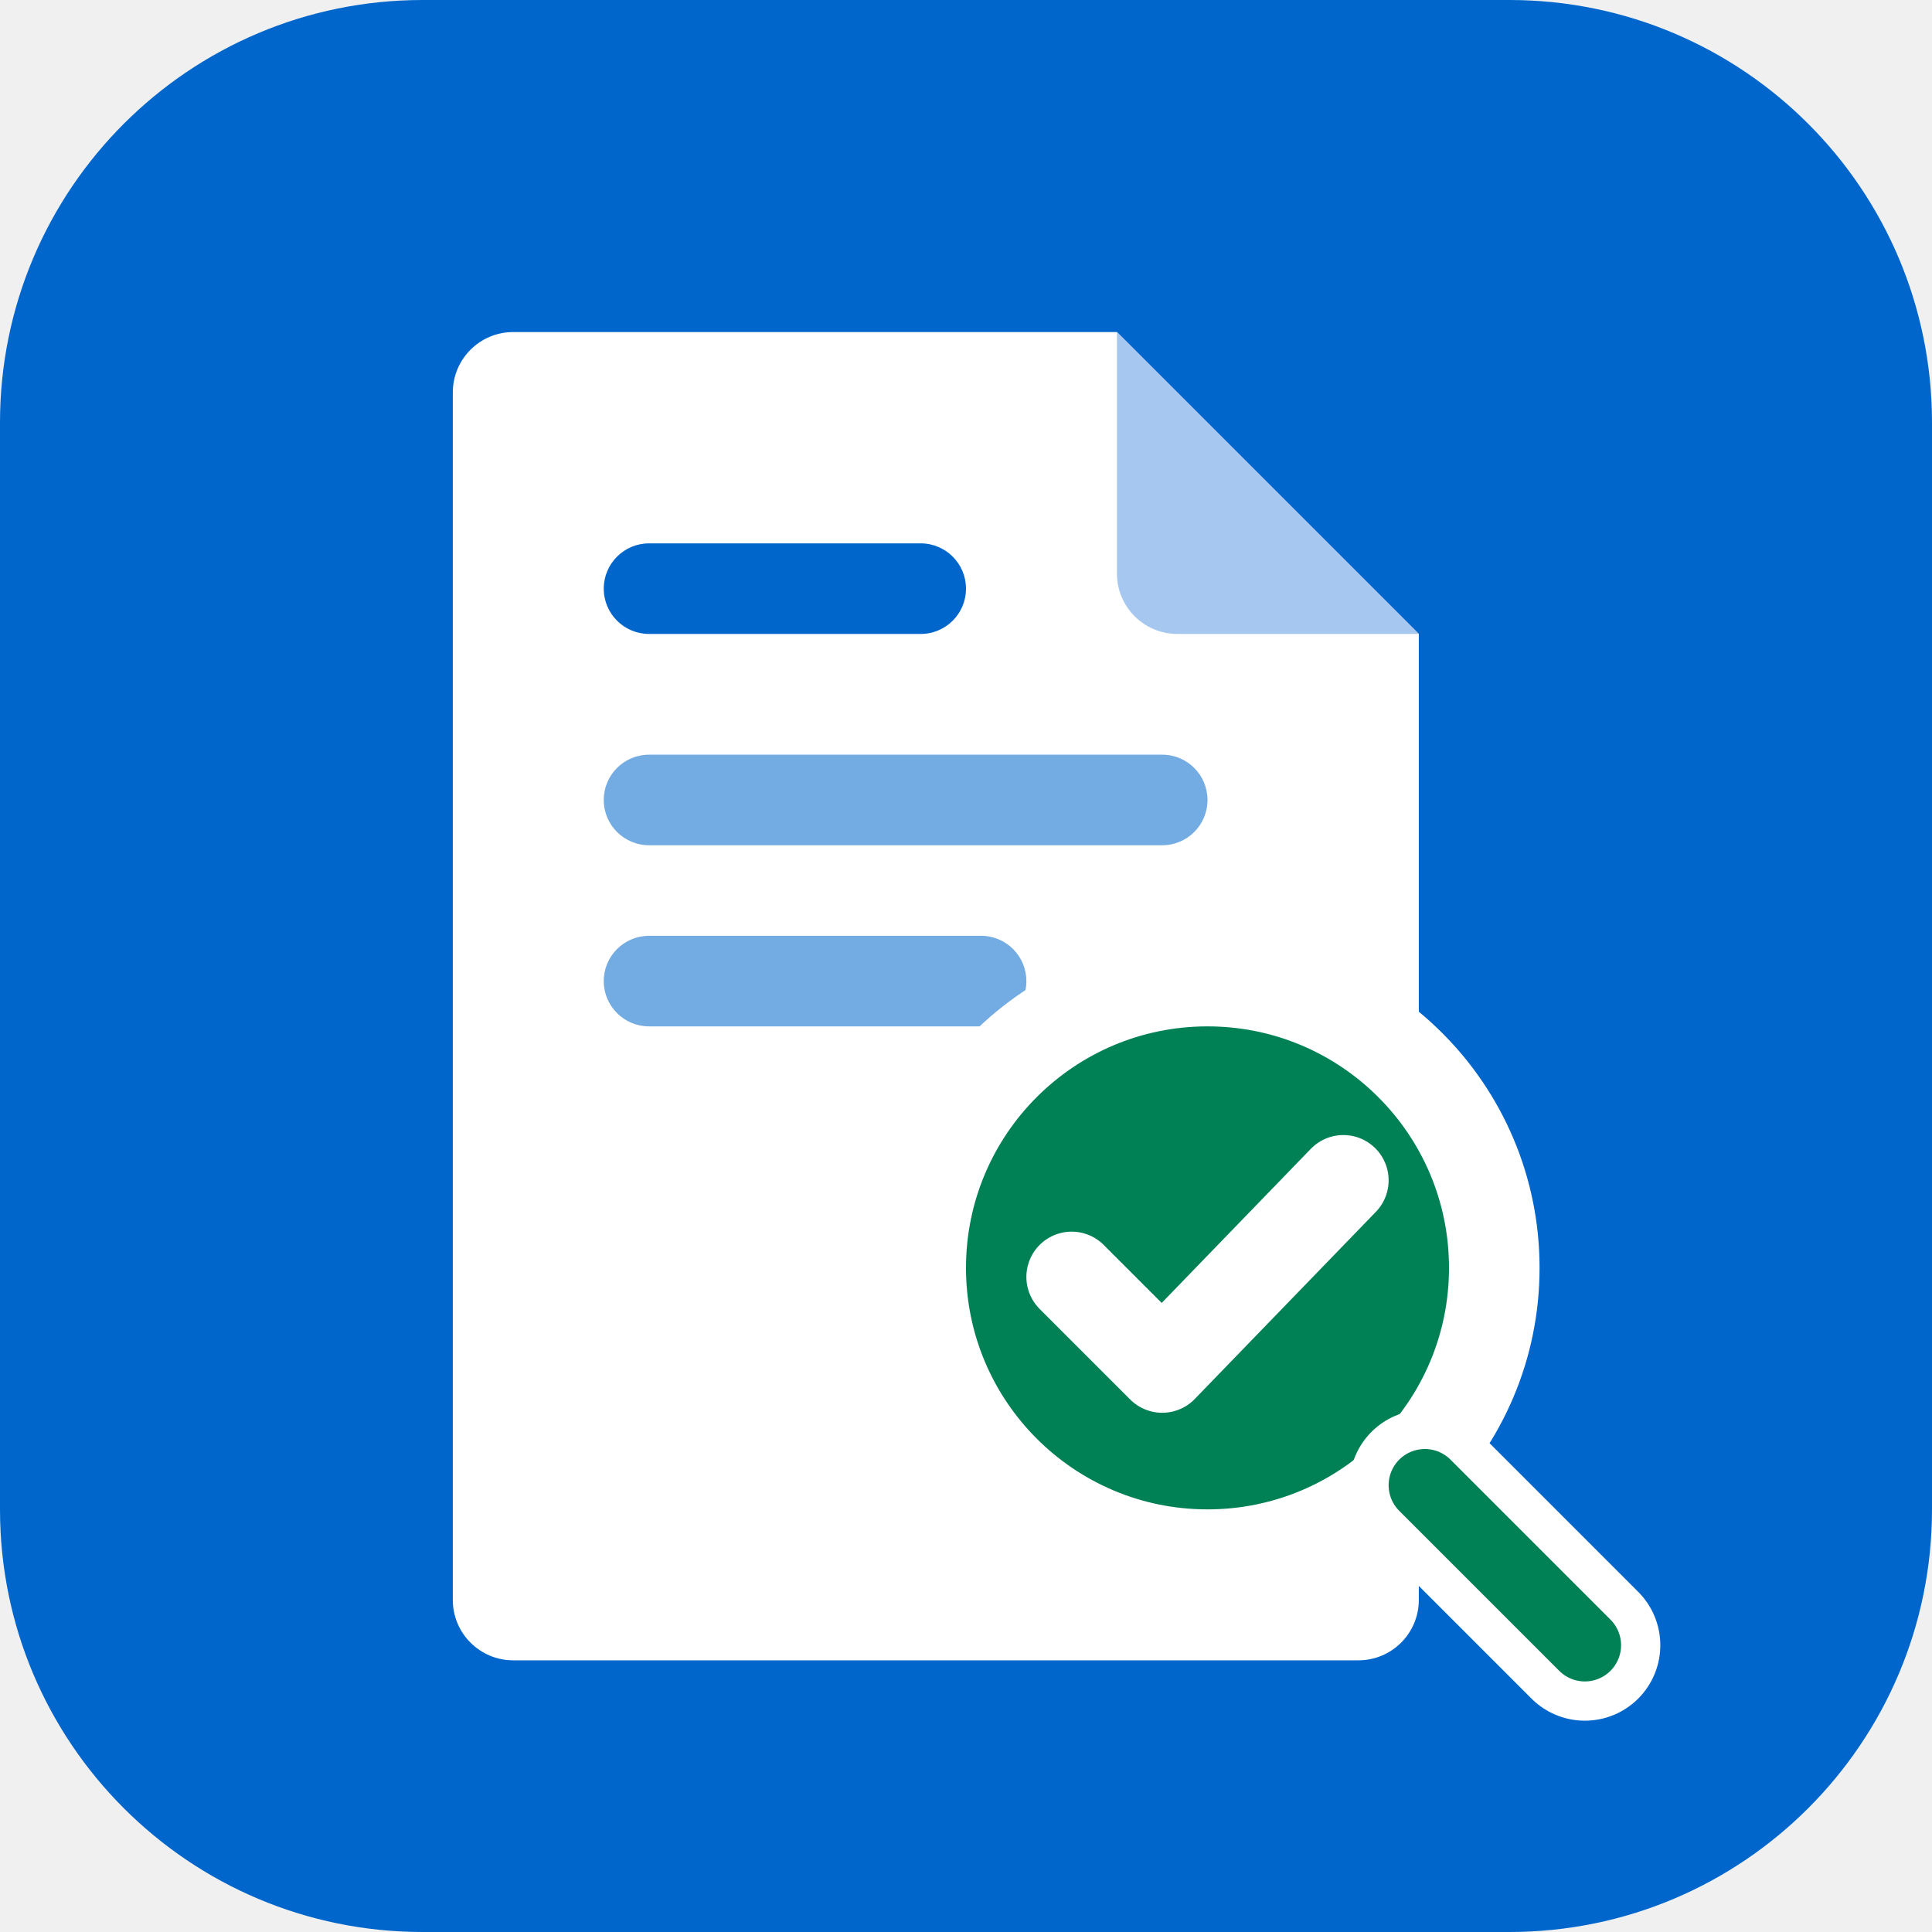
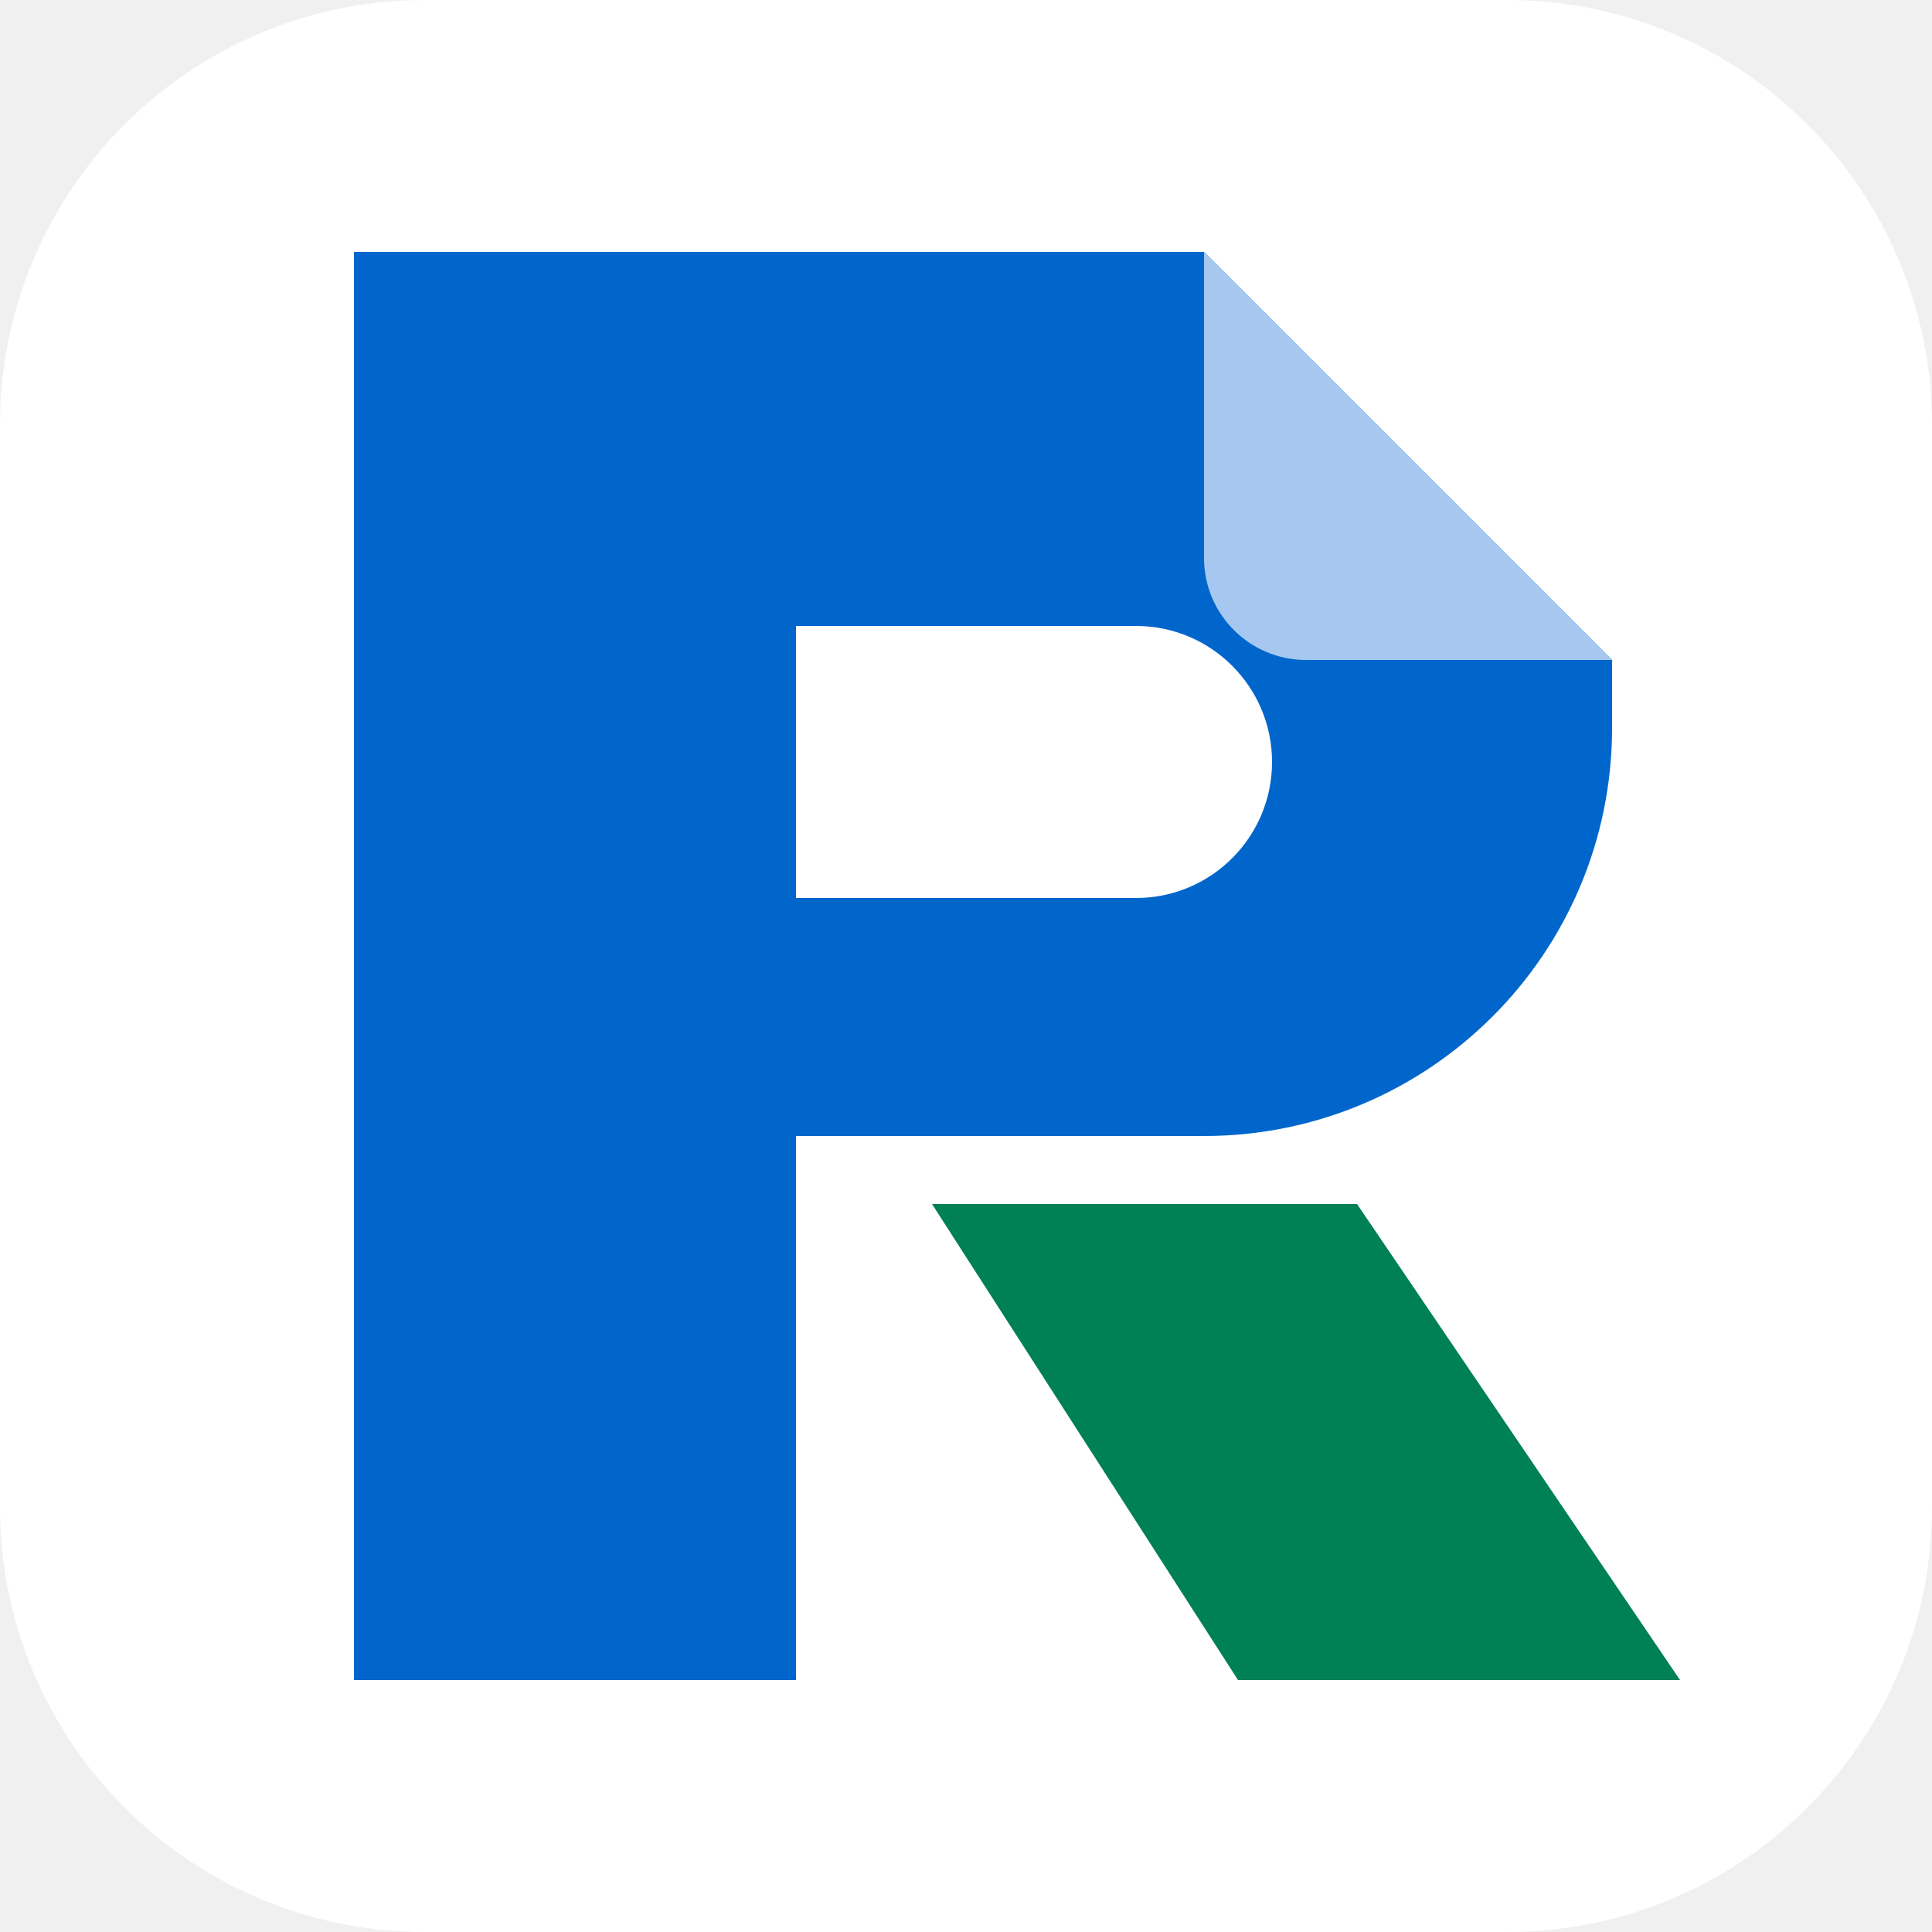
- <svg xmlns="http://www.w3.org/2000/svg" viewBox="0 0 64 64" role="img" aria-labelledby="t">
-   <rect width="64" height="64" rx="14" fill="#0066CC" />
-   <path d="M17 11h20l10 10v32a2 2 0 0 1-2 2H17a2 2 0 0 1-2-2V13a2 2 0 0 1 2-2z" fill="#fff" />
-   <path d="M37 11l10 10h-8a2 2 0 0 1-2-2z" fill="#A6C8F0" />
-   <rect x="20" y="18" width="12" height="3" rx="1.5" fill="#0066CC" />
-   <rect x="20" y="25" width="20" height="3" rx="1.5" fill="#0066CC" opacity=".55" />
-   <rect x="20" y="31" width="14" height="3" rx="1.5" fill="#0066CC" opacity=".55" />
-   <circle cx="40" cy="42" r="9.5" fill="#008055" stroke="#fff" stroke-width="3" />
-   <path d="M35.5 42.3l3 3 6-6.2" fill="none" stroke="#fff" stroke-width="3" stroke-linecap="round" stroke-linejoin="round" />
-   <path d="M47.2 49.2l5.3 5.3" stroke="#fff" stroke-width="5" stroke-linecap="round" />
-   <path d="M47.2 49.2l5.3 5.3" stroke="#008055" stroke-width="2.4" stroke-linecap="round" />
+ <svg xmlns="http://www.w3.org/2000/svg" viewBox="0 0 100 100" role="img" aria-labelledby="t">
+   <rect width="100" height="100" rx="22" fill="#FFFFFF" />
+   <g transform="translate(6 6) scale(.88)">
+     <path fill="#0066CC" fill-rule="evenodd" d="M14 8H64L88 32V36A24 24 0 0 1 64 60H40V92H14Z M40 30H60A8 8 0 0 1 60 46H40Z" />
+     <path fill="#A6C8F0" d="M64 8V26A6 6 0 0 0 70 32H88Z" />
+     <path fill="#008055" d="M48 64H73L92 92H66Z" />
+   </g>
</svg>
